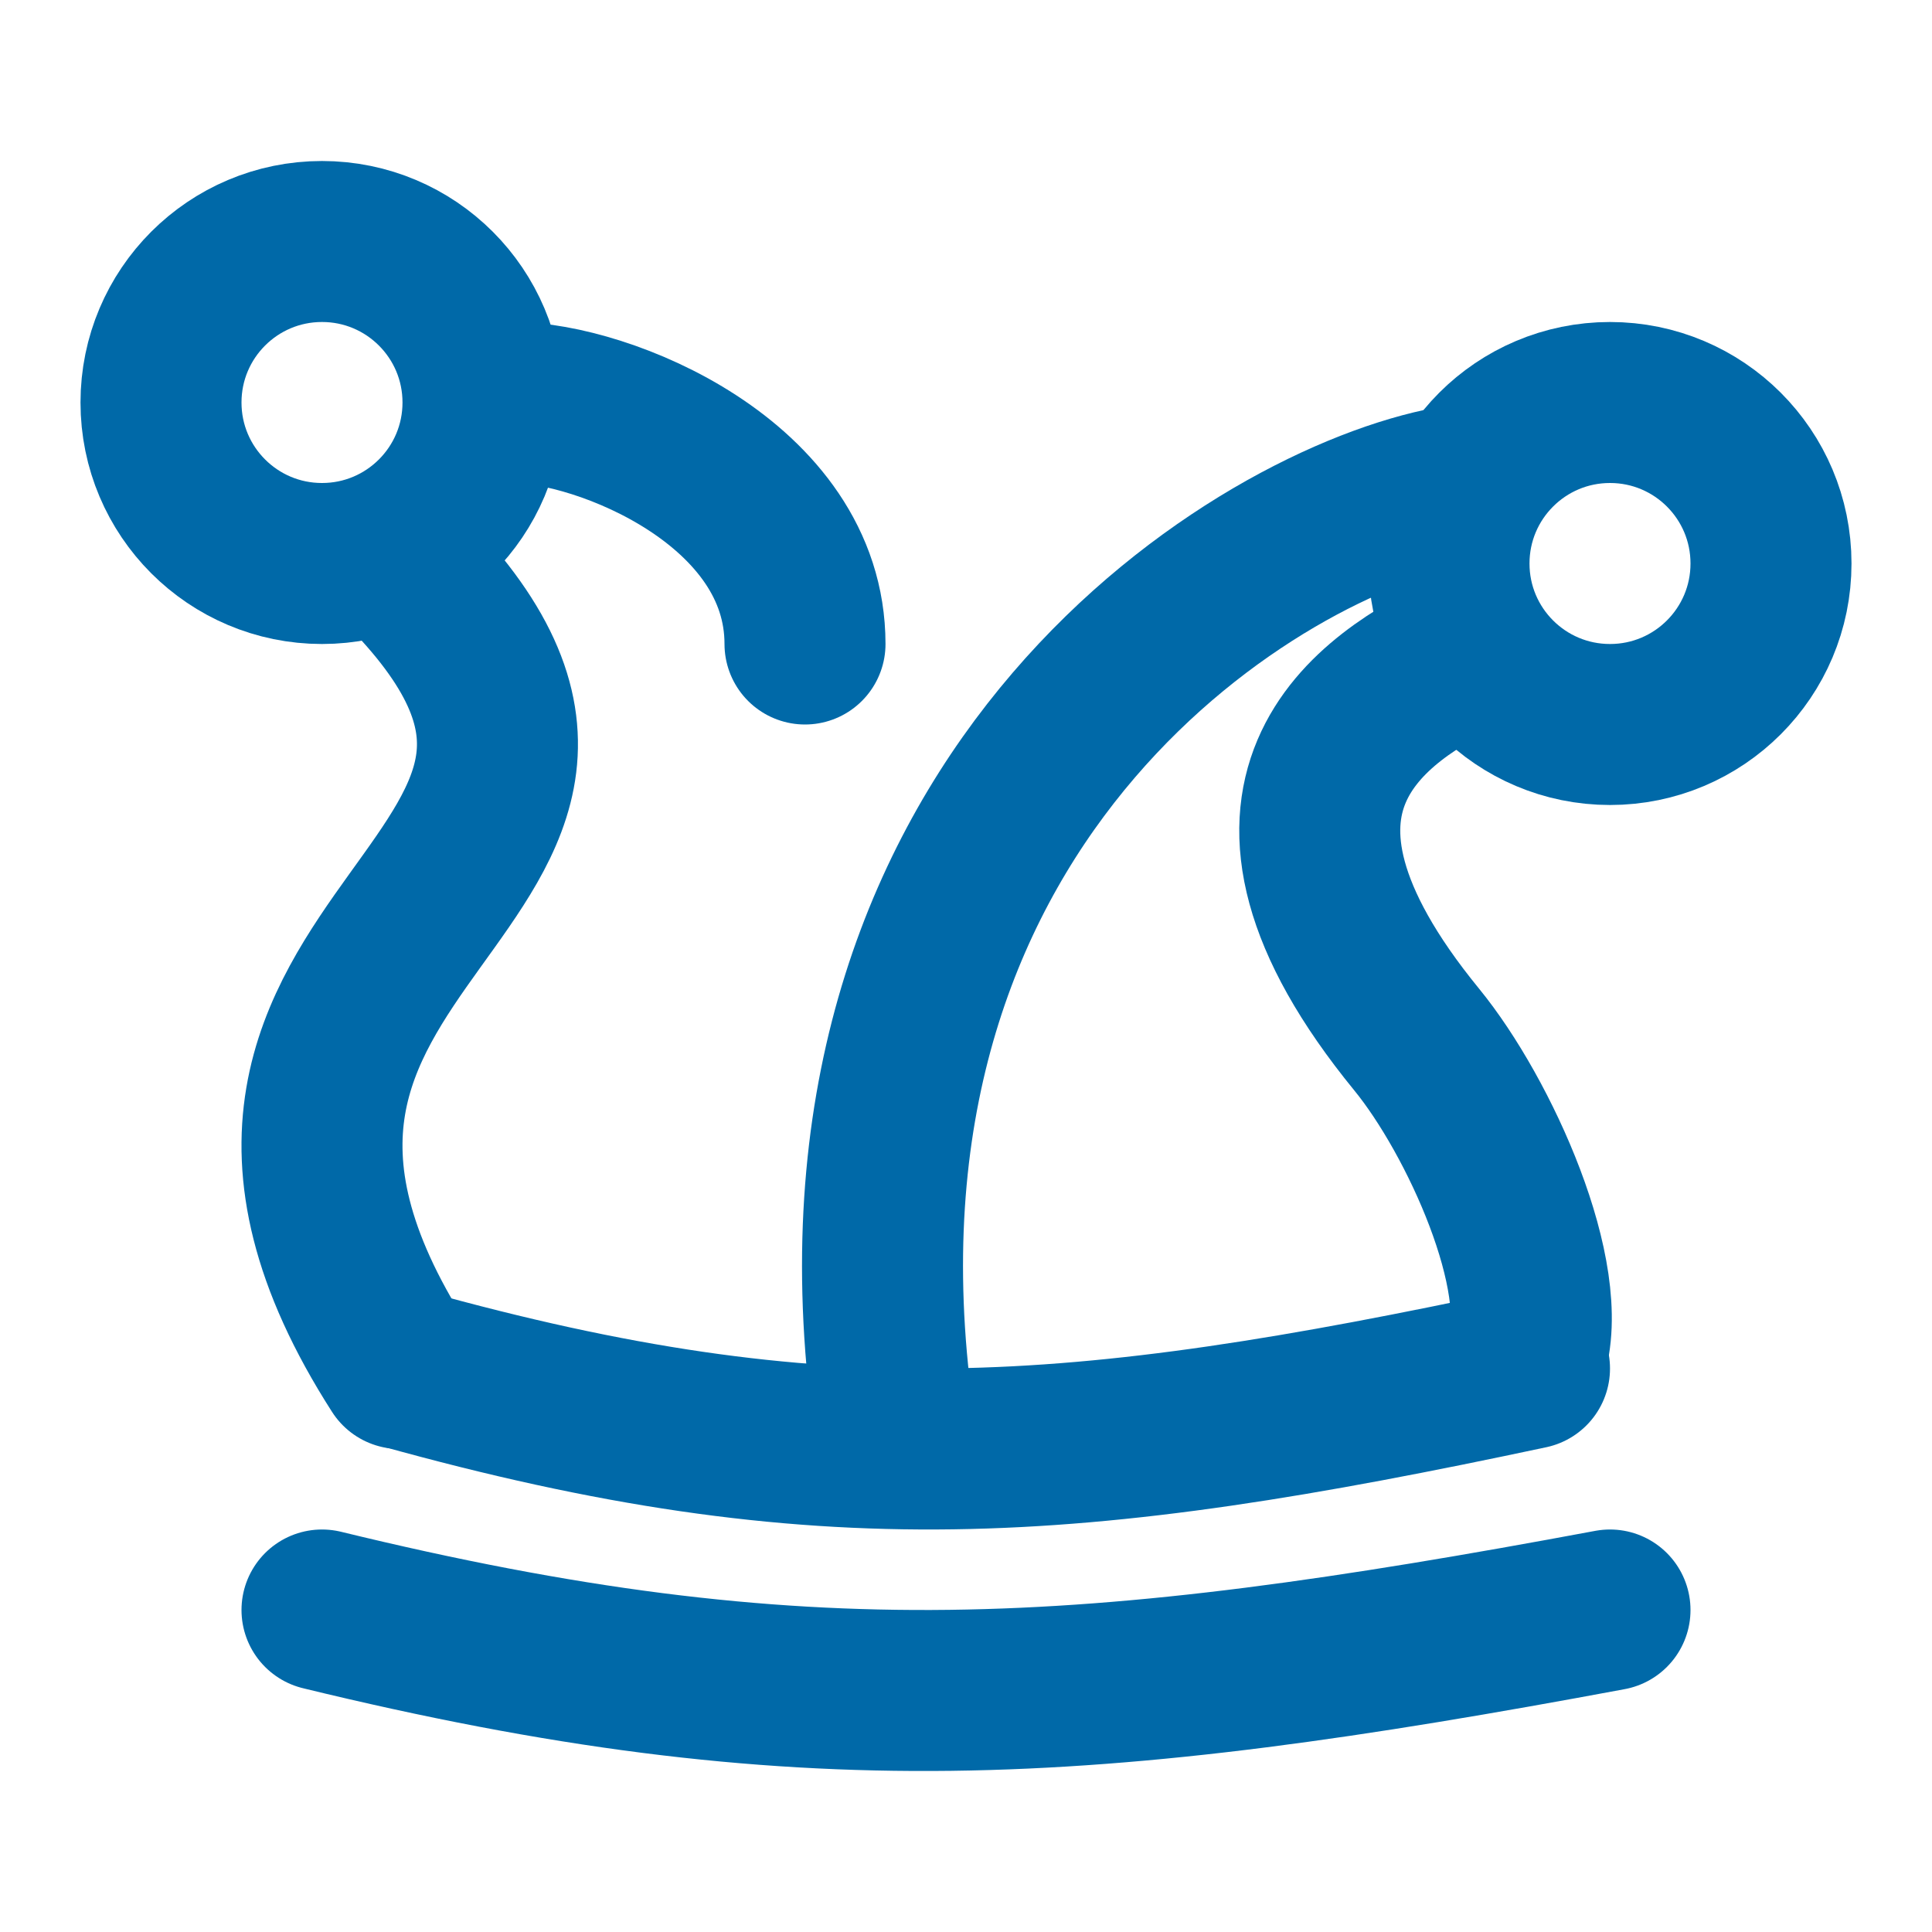
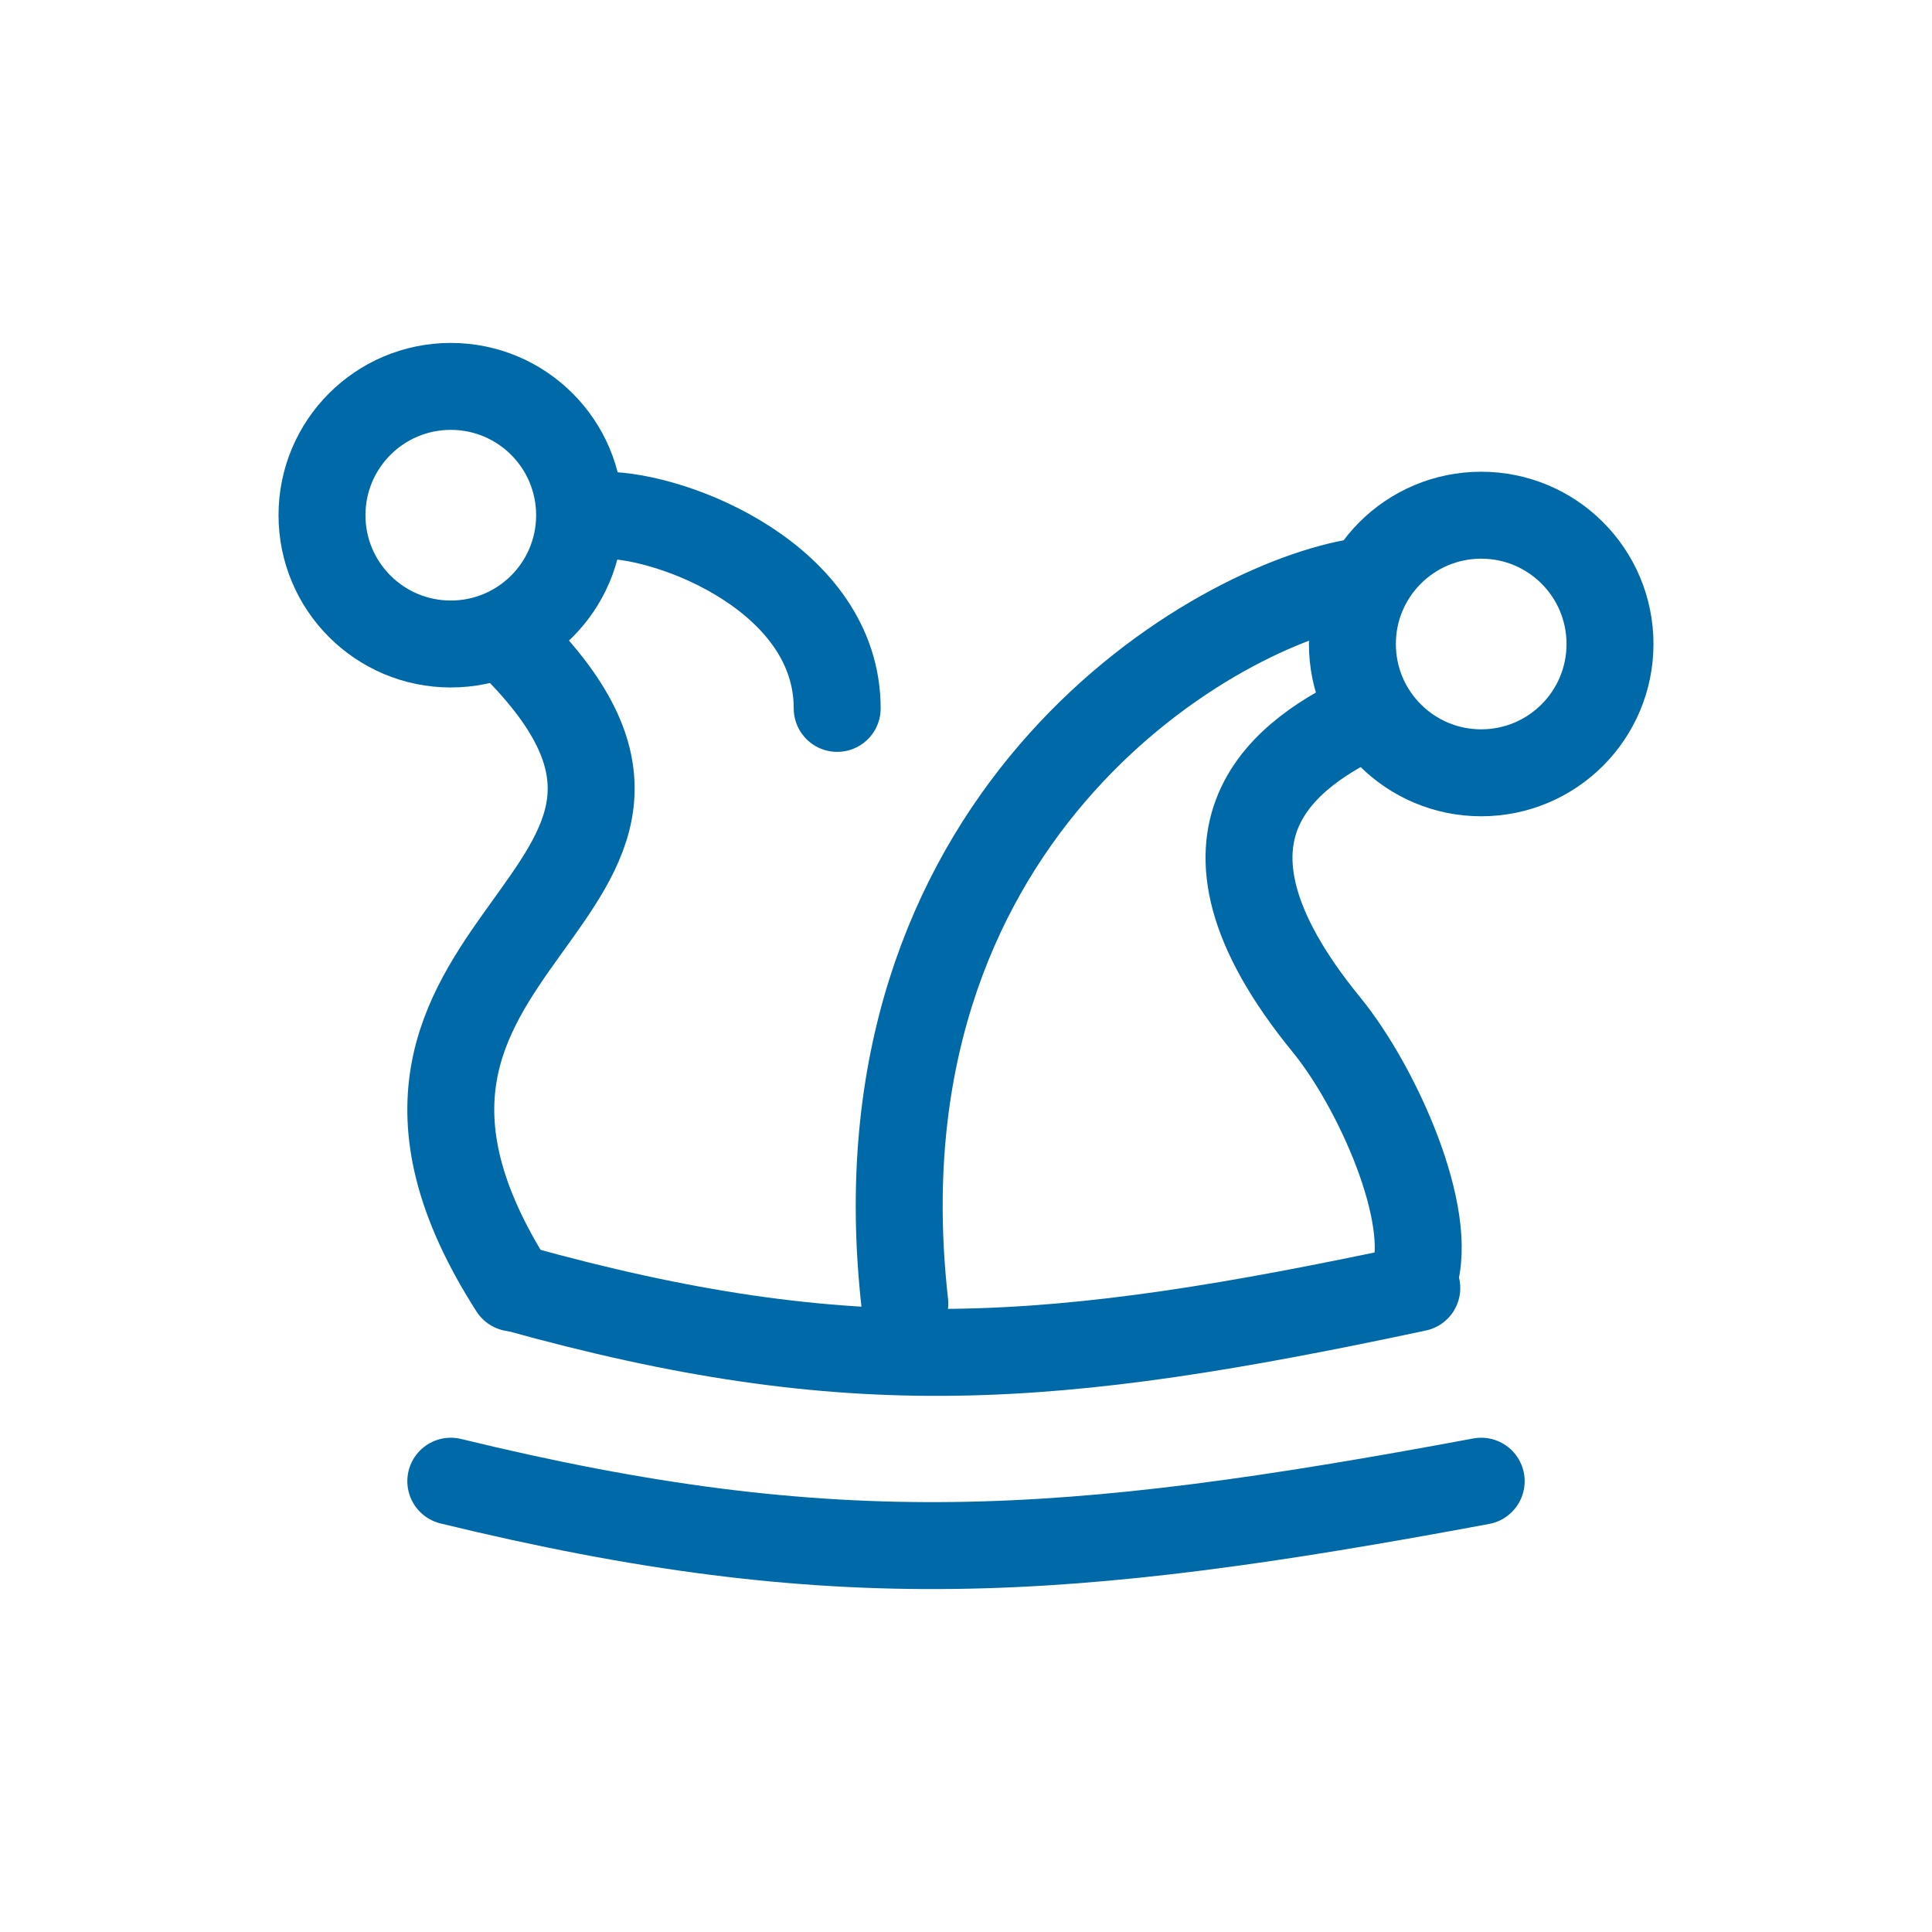
- <svg xmlns="http://www.w3.org/2000/svg" viewBox="0 0 24 24" width="128" height="128" color="#0069a8" fill="none" stroke="#0069a8" stroke-width="2">
+ <svg xmlns="http://www.w3.org/2000/svg" viewBox="-3 -3 30 30" width="128" height="128" color="#0069a8" fill="none" stroke="#0069a8" stroke-width="1.35">
  <path d="M4 7C5.105 7 6 6.105 6 5C6 3.895 5.105 3 4 3C2.895 3 2 3.895 2 5C2 6.105 2.895 7 4 7Z" />
  <path d="M20 9C21.105 9 22 8.105 22 7C22 5.895 21.105 5 20 5C18.895 5 18 5.895 18 7C18 8.105 18.895 9 20 9Z" />
  <path d="M4.967 17C1.443 11.5 8.99 11 4.959 7M6.379 5C7.483 5 10 6 10 8" stroke-linecap="round" />
  <path d="M5 17C10.217 18.452 13.328 18.209 19 17" stroke-linecap="round" stroke-linejoin="round" />
  <path d="M4 20C9.963 21.452 13.518 21.209 20 20" stroke-linecap="round" stroke-linejoin="round" />
  <path d="M18.029 6.045C15.664 6.479 10.21 9.785 11.05 17.238M18.251 8.089C17.036 8.662 15.125 9.888 17.598 12.913C18.379 13.868 19.286 15.88 18.951 16.869" stroke-linecap="round" stroke-linejoin="round" />
</svg>
